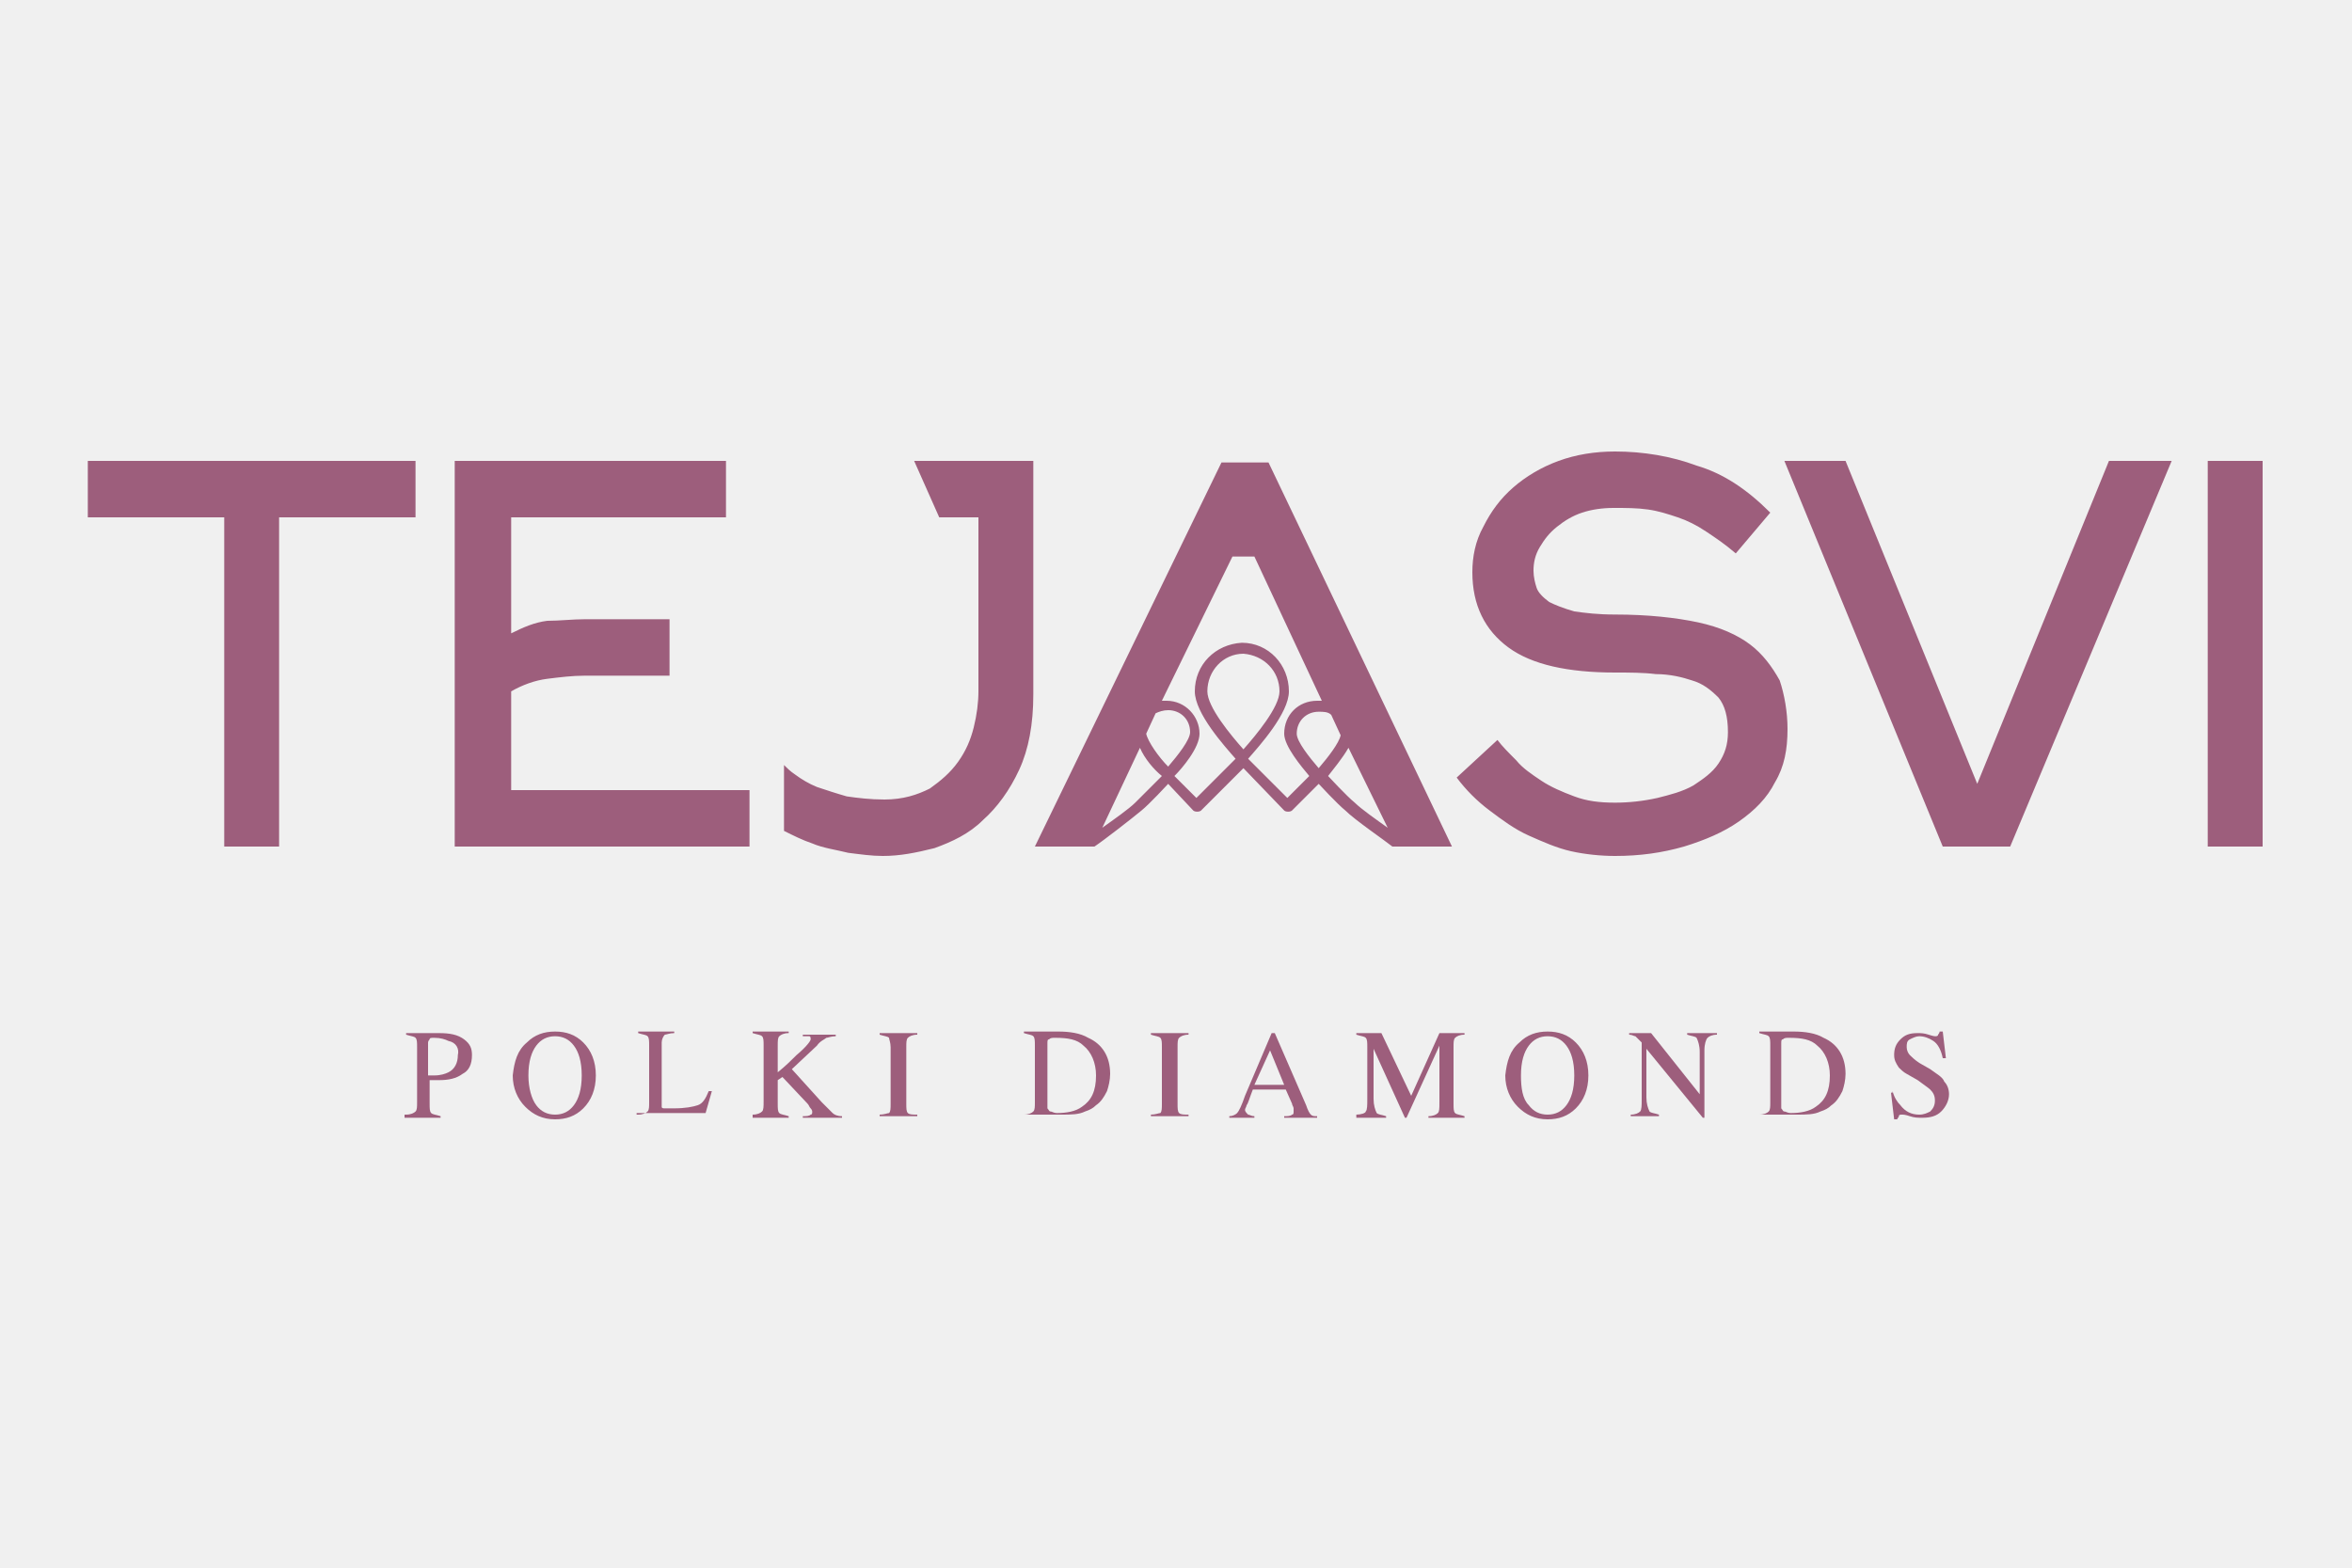
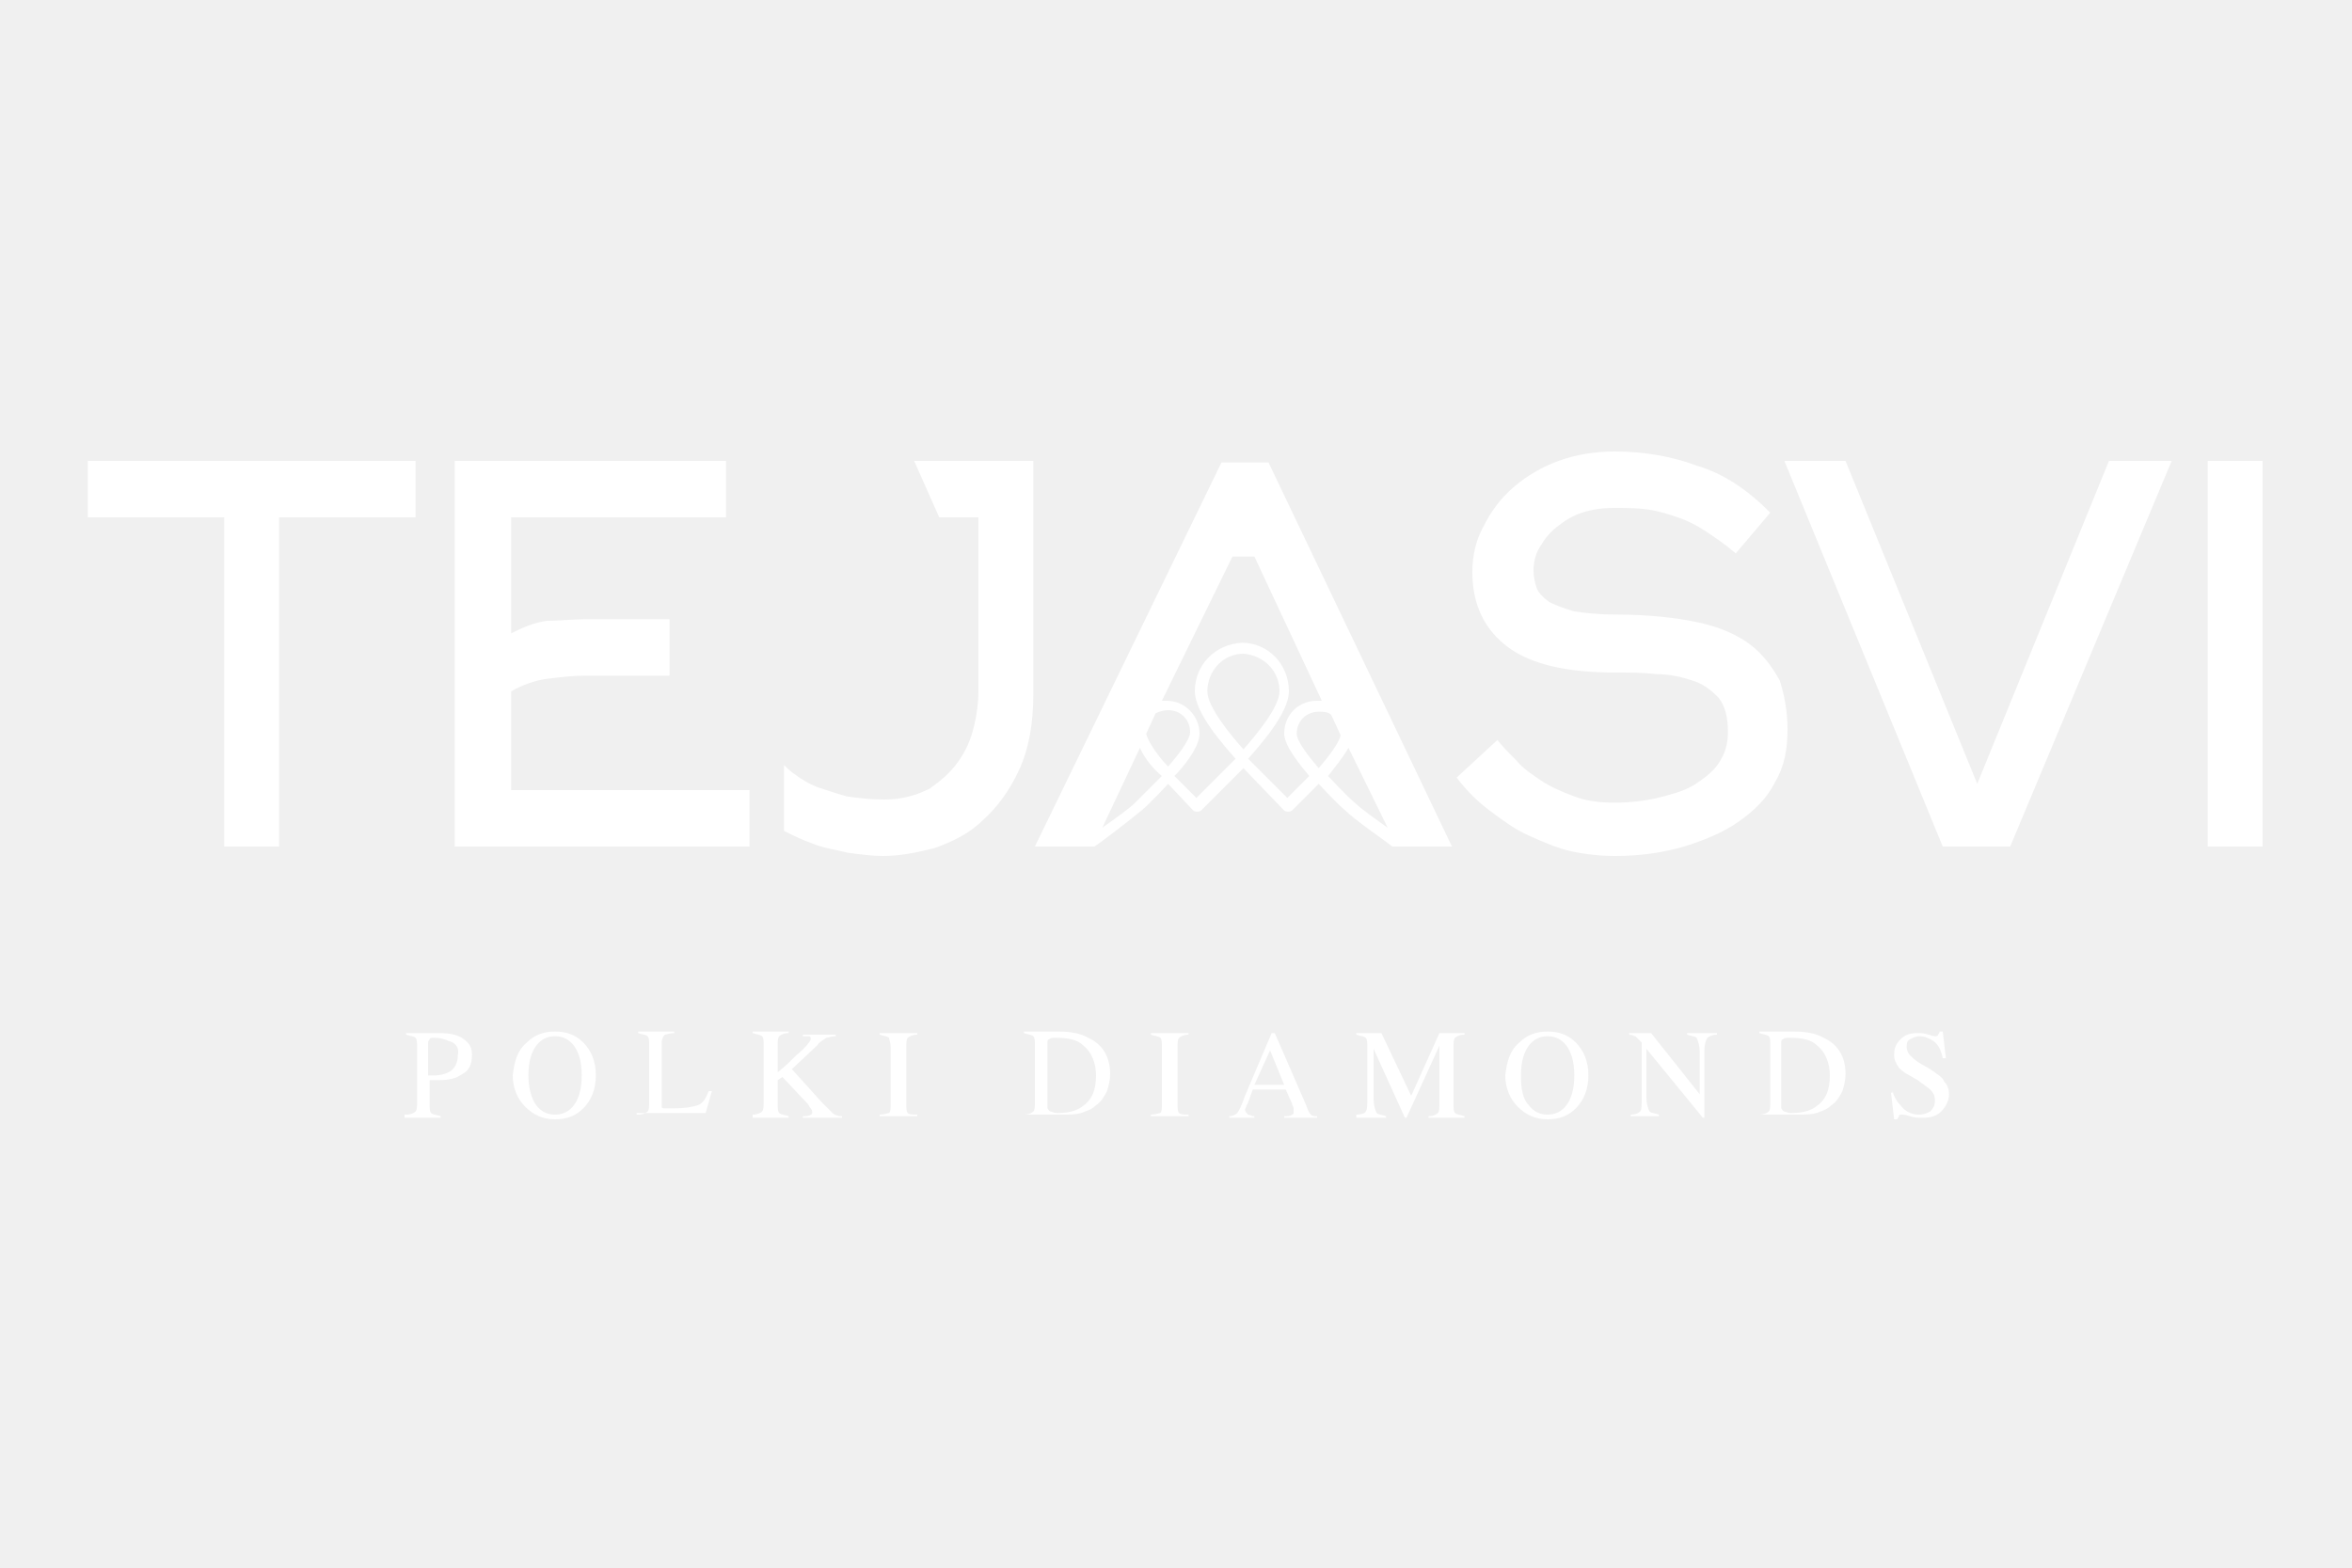
<svg xmlns="http://www.w3.org/2000/svg" version="1.1" id="Layer_1" x="0px" y="0px" viewBox="0 0 150 100" enable-background="new 0 0 150 100" xml:space="preserve">
  <g>
    <g>
-       <path fill="#9D5E7C" d="M25.9,71.1c0.3,0,0.5-0.1,0.6-0.2c0.1-0.1,0.1-0.3,0.1-0.6v-3.5c0-0.3,0-0.5-0.1-0.6    c-0.1-0.1-0.3-0.1-0.6-0.2v-0.1H28c0.7,0,1.2,0.1,1.6,0.4c0.4,0.3,0.5,0.6,0.5,1c0,0.6-0.2,1-0.6,1.2c-0.4,0.3-0.9,0.4-1.5,0.4    c-0.1,0-0.2,0-0.3,0c-0.1,0-0.2,0-0.3,0v1.5c0,0.3,0,0.5,0.1,0.6c0.1,0.1,0.3,0.1,0.6,0.2v0.1h-2.3V71.1z M28.6,66.4    c-0.2-0.1-0.5-0.2-0.9-0.2c-0.2,0-0.3,0-0.3,0.1c0,0-0.1,0.1-0.1,0.2v2.1c0.1,0,0.2,0,0.3,0c0,0,0.1,0,0.1,0    c0.4,0,0.7-0.1,0.9-0.2c0.4-0.2,0.6-0.6,0.6-1.1C29.3,66.9,29.1,66.5,28.6,66.4z" />
-       <path fill="#9D5E7C" d="M33.6,66.5c0.5-0.5,1.1-0.7,1.8-0.7c0.7,0,1.3,0.2,1.8,0.7c0.5,0.5,0.8,1.2,0.8,2.1c0,0.9-0.3,1.6-0.8,2.1    c-0.5,0.5-1.1,0.7-1.8,0.7c-0.8,0-1.4-0.3-1.9-0.8c-0.5-0.5-0.8-1.2-0.8-2C32.8,67.7,33,67,33.6,66.5z M34.2,70.5    c0.3,0.4,0.7,0.6,1.2,0.6c0.5,0,0.9-0.2,1.2-0.6c0.3-0.4,0.5-1,0.5-1.9c0-0.9-0.2-1.5-0.5-1.9c-0.3-0.4-0.7-0.6-1.2-0.6    c-0.5,0-0.9,0.2-1.2,0.6c-0.3,0.4-0.5,1-0.5,1.9C33.7,69.4,33.9,70.1,34.2,70.5z" />
-       <path fill="#9D5E7C" d="M40.7,71.1c0.3,0,0.5-0.1,0.6-0.2c0.1-0.1,0.1-0.3,0.1-0.6v-3.6c0-0.3,0-0.5-0.1-0.6    c-0.1-0.1-0.3-0.1-0.6-0.2v-0.1H43v0.1c-0.3,0-0.5,0.1-0.6,0.1c-0.1,0.1-0.2,0.3-0.2,0.5v3.9c0,0.1,0,0.2,0,0.2    c0,0.1,0.1,0.1,0.2,0.1c0.1,0,0.1,0,0.2,0c0.1,0,0.2,0,0.4,0c0.7,0,1.2-0.1,1.5-0.2c0.3-0.1,0.5-0.4,0.7-0.9h0.2l-0.4,1.4h-4.4    V71.1z" />
-       <path fill="#9D5E7C" d="M48,71.1c0.3,0,0.5-0.1,0.6-0.2c0.1-0.1,0.1-0.3,0.1-0.7v-3.5c0-0.3,0-0.5-0.1-0.6    c-0.1-0.1-0.3-0.1-0.6-0.2v-0.1h2.3v0.1c-0.3,0-0.5,0.1-0.6,0.2c-0.1,0.1-0.1,0.3-0.1,0.6v1.7c0.5-0.4,0.9-0.8,1.2-1.1    c0.6-0.5,0.9-0.9,0.9-1c0-0.1,0-0.2-0.1-0.2c-0.1,0-0.2,0-0.4,0v-0.1h2.1v0.1c-0.3,0-0.5,0.1-0.6,0.1c-0.1,0.1-0.4,0.2-0.6,0.5    l-1.6,1.5l1.9,2.1c0.4,0.4,0.6,0.6,0.7,0.7c0.1,0.1,0.3,0.2,0.6,0.2v0.1h-2.5v-0.1c0.2,0,0.4,0,0.5-0.1c0.1,0,0.1-0.1,0.1-0.2    c0,0,0-0.1-0.1-0.2c-0.1-0.1-0.1-0.2-0.2-0.3l-1.6-1.7l-0.3,0.2v1.5c0,0.3,0,0.5,0.1,0.6c0.1,0.1,0.3,0.1,0.6,0.2v0.1H48V71.1z" />
-       <path fill="#9D5E7C" d="M56.1,71.1c0.3,0,0.5-0.1,0.6-0.1c0.1-0.1,0.1-0.3,0.1-0.6v-3.6c0-0.3-0.1-0.5-0.1-0.6    c-0.1-0.1-0.3-0.1-0.6-0.2v-0.1h2.4v0.1c-0.3,0-0.5,0.1-0.6,0.2c-0.1,0.1-0.1,0.3-0.1,0.6v3.6c0,0.3,0,0.5,0.1,0.6    c0.1,0.1,0.3,0.1,0.6,0.1v0.1h-2.4V71.1z" />
-       <path fill="#9D5E7C" d="M65.3,71.1c0.3,0,0.5-0.1,0.6-0.2c0.1-0.1,0.1-0.3,0.1-0.6v-3.6c0-0.3,0-0.5-0.1-0.6    c-0.1-0.1-0.3-0.1-0.6-0.2v-0.1h2.2c0.7,0,1.4,0.1,1.9,0.4c0.9,0.4,1.4,1.2,1.4,2.3c0,0.4-0.1,0.8-0.2,1.1    c-0.2,0.4-0.4,0.7-0.7,0.9c-0.2,0.2-0.4,0.3-0.7,0.4c-0.4,0.2-0.9,0.2-1.5,0.2h-2.2V71.1z M67,70.9c0.1,0,0.2,0.1,0.4,0.1    c0.6,0,1.2-0.1,1.6-0.4c0.6-0.4,0.9-1,0.9-2c0-0.8-0.3-1.5-0.8-1.9c-0.4-0.4-1-0.5-1.8-0.5c-0.2,0-0.3,0-0.4,0.1    c-0.1,0-0.1,0.1-0.1,0.3v4.1C66.9,70.8,66.9,70.9,67,70.9z" />
-       <path fill="#9D5E7C" d="M73.4,71.1c0.3,0,0.5-0.1,0.6-0.1c0.1-0.1,0.1-0.3,0.1-0.6v-3.6c0-0.3,0-0.5-0.1-0.6    c-0.1-0.1-0.3-0.1-0.6-0.2v-0.1h2.4v0.1c-0.3,0-0.5,0.1-0.6,0.2c-0.1,0.1-0.1,0.3-0.1,0.6v3.6c0,0.3,0,0.5,0.1,0.6    c0.1,0.1,0.3,0.1,0.6,0.1v0.1h-2.4V71.1z" />
-       <path fill="#9D5E7C" d="M78.4,71.3v-0.1c0.2,0,0.4-0.1,0.5-0.2c0.1-0.1,0.3-0.5,0.5-1.1l1.7-4h0.2l2,4.6c0.1,0.3,0.2,0.5,0.3,0.6    c0.1,0.1,0.2,0.1,0.4,0.1v0.1h-2.1v-0.1c0.2,0,0.4,0,0.5-0.1c0.1,0,0.1-0.1,0.1-0.2c0,0,0-0.1,0-0.2c0-0.1-0.1-0.2-0.1-0.3    L82,69.5h-2.1c-0.2,0.5-0.3,0.9-0.4,1c0,0.1-0.1,0.2-0.1,0.3c0,0.1,0.1,0.2,0.2,0.3c0.1,0,0.2,0.1,0.4,0.1v0.1H78.4z M81.9,69.2    l-0.9-2.2L80,69.2H81.9z" />
-       <path fill="#9D5E7C" d="M86.5,71.1c0.3,0,0.6-0.1,0.6-0.2c0.1-0.1,0.1-0.4,0.1-0.8v-3.3c0-0.3,0-0.5-0.1-0.6    c-0.1-0.1-0.3-0.1-0.6-0.2v-0.1h1.6l1.9,4l1.8-4h1.6v0.1c-0.3,0-0.5,0.1-0.6,0.2c-0.1,0.1-0.1,0.3-0.1,0.6v3.6    c0,0.3,0,0.5,0.1,0.6c0.1,0.1,0.3,0.1,0.6,0.2v0.1h-2.3v-0.1c0.3,0,0.5-0.1,0.6-0.2c0.1-0.1,0.1-0.3,0.1-0.7v-3.6l-2.1,4.6h-0.1    l-2-4.4v3.2c0,0.4,0.1,0.7,0.2,0.9c0.1,0.1,0.3,0.1,0.6,0.2v0.1h-1.9V71.1z" />
-       <path fill="#9D5E7C" d="M96.9,66.5c0.5-0.5,1.1-0.7,1.8-0.7c0.7,0,1.3,0.2,1.8,0.7c0.5,0.5,0.8,1.2,0.8,2.1c0,0.9-0.3,1.6-0.8,2.1    c-0.5,0.5-1.1,0.7-1.8,0.7c-0.8,0-1.4-0.3-1.9-0.8c-0.5-0.5-0.8-1.2-0.8-2C96.1,67.7,96.3,67,96.9,66.5z M97.5,70.5    c0.3,0.4,0.7,0.6,1.2,0.6c0.5,0,0.9-0.2,1.2-0.6c0.3-0.4,0.5-1,0.5-1.9c0-0.9-0.2-1.5-0.5-1.9c-0.3-0.4-0.7-0.6-1.2-0.6    c-0.5,0-0.9,0.2-1.2,0.6c-0.3,0.4-0.5,1-0.5,1.9C97,69.4,97.1,70.1,97.5,70.5z" />
-       <path fill="#9D5E7C" d="M104,71.1c0.3,0,0.5-0.1,0.6-0.2c0.1-0.1,0.1-0.4,0.1-0.8v-3.6l-0.1-0.1c-0.1-0.1-0.2-0.2-0.3-0.3    c-0.1,0-0.2-0.1-0.4-0.1v-0.1h1.4l3.1,3.9v-2.7c0-0.4-0.1-0.7-0.2-0.9c-0.1-0.1-0.3-0.1-0.6-0.2v-0.1h1.9v0.1    c-0.3,0-0.5,0.1-0.6,0.2c-0.1,0.1-0.2,0.4-0.2,0.8v4.3h-0.1l-3.6-4.4v3.1c0,0.4,0.1,0.7,0.2,0.9c0.1,0.1,0.3,0.1,0.6,0.2v0.1H104    V71.1z" />
-       <path fill="#9D5E7C" d="M112.2,71.1c0.3,0,0.5-0.1,0.6-0.2c0.1-0.1,0.1-0.3,0.1-0.6v-3.6c0-0.3,0-0.5-0.1-0.6    c-0.1-0.1-0.3-0.1-0.6-0.2v-0.1h2.2c0.7,0,1.4,0.1,1.9,0.4c0.9,0.4,1.4,1.2,1.4,2.3c0,0.4-0.1,0.8-0.2,1.1    c-0.2,0.4-0.4,0.7-0.7,0.9c-0.2,0.2-0.4,0.3-0.7,0.4c-0.4,0.2-0.9,0.2-1.5,0.2h-2.2V71.1z M113.8,70.9c0.1,0,0.2,0.1,0.4,0.1    c0.6,0,1.2-0.1,1.6-0.4c0.6-0.4,0.9-1,0.9-2c0-0.8-0.3-1.5-0.8-1.9c-0.4-0.4-1-0.5-1.8-0.5c-0.2,0-0.3,0-0.4,0.1    c-0.1,0-0.1,0.1-0.1,0.3v4.1C113.7,70.8,113.7,70.9,113.8,70.9z" />
-       <path fill="#9D5E7C" d="M120.7,69.6c0.1,0.4,0.3,0.7,0.5,0.9c0.3,0.4,0.7,0.6,1.2,0.6c0.3,0,0.5-0.1,0.7-0.2    c0.2-0.2,0.3-0.4,0.3-0.7c0-0.3-0.1-0.5-0.3-0.7c-0.1-0.1-0.4-0.3-0.8-0.6l-0.7-0.4c-0.2-0.1-0.4-0.3-0.5-0.4    c-0.2-0.3-0.3-0.5-0.3-0.8c0-0.4,0.1-0.7,0.4-1c0.3-0.3,0.6-0.4,1.1-0.4c0.2,0,0.4,0,0.7,0.1c0.3,0.1,0.4,0.1,0.4,0.1    c0.1,0,0.2,0,0.2-0.1c0,0,0.1-0.1,0.1-0.2h0.2l0.2,1.7h-0.2c-0.1-0.5-0.3-0.9-0.6-1.1c-0.3-0.2-0.6-0.3-0.9-0.3    c-0.2,0-0.4,0.1-0.6,0.2c-0.2,0.1-0.2,0.3-0.2,0.5c0,0.2,0.1,0.4,0.2,0.5c0.1,0.1,0.3,0.3,0.6,0.5l0.7,0.4    c0.4,0.3,0.8,0.5,0.9,0.8c0.2,0.2,0.3,0.5,0.3,0.8c0,0.4-0.2,0.8-0.5,1.1c-0.3,0.3-0.7,0.4-1.2,0.4c-0.3,0-0.5,0-0.8-0.1    c-0.3-0.1-0.4-0.1-0.5-0.1c-0.1,0-0.2,0-0.2,0.1c0,0.1-0.1,0.1-0.1,0.2h-0.2l-0.2-1.7H120.7z" />
+       <path fill="#ffffff" d="M25.9,71.1c0.3,0,0.5-0.1,0.6-0.2c0.1-0.1,0.1-0.3,0.1-0.6v-3.5c0-0.3,0-0.5-0.1-0.6    c-0.1-0.1-0.3-0.1-0.6-0.2v-0.1H28c0.7,0,1.2,0.1,1.6,0.4c0.4,0.3,0.5,0.6,0.5,1c0,0.6-0.2,1-0.6,1.2c-0.4,0.3-0.9,0.4-1.5,0.4    c-0.1,0-0.2,0-0.3,0c-0.1,0-0.2,0-0.3,0v1.5c0,0.3,0,0.5,0.1,0.6c0.1,0.1,0.3,0.1,0.6,0.2v0.1h-2.3V71.1z M28.6,66.4    c-0.2-0.1-0.5-0.2-0.9-0.2c-0.2,0-0.3,0-0.3,0.1c0,0-0.1,0.1-0.1,0.2v2.1c0.1,0,0.2,0,0.3,0c0,0,0.1,0,0.1,0    c0.4,0,0.7-0.1,0.9-0.2c0.4-0.2,0.6-0.6,0.6-1.1C29.3,66.9,29.1,66.5,28.6,66.4z" />
+       <path fill="#ffffff" d="M33.6,66.5c0.5-0.5,1.1-0.7,1.8-0.7c0.7,0,1.3,0.2,1.8,0.7c0.5,0.5,0.8,1.2,0.8,2.1c0,0.9-0.3,1.6-0.8,2.1    c-0.5,0.5-1.1,0.7-1.8,0.7c-0.8,0-1.4-0.3-1.9-0.8c-0.5-0.5-0.8-1.2-0.8-2C32.8,67.7,33,67,33.6,66.5z M34.2,70.5    c0.3,0.4,0.7,0.6,1.2,0.6c0.5,0,0.9-0.2,1.2-0.6c0.3-0.4,0.5-1,0.5-1.9c0-0.9-0.2-1.5-0.5-1.9c-0.3-0.4-0.7-0.6-1.2-0.6    c-0.5,0-0.9,0.2-1.2,0.6c-0.3,0.4-0.5,1-0.5,1.9C33.7,69.4,33.9,70.1,34.2,70.5z" />
+       <path fill="#ffffff" d="M40.7,71.1c0.3,0,0.5-0.1,0.6-0.2c0.1-0.1,0.1-0.3,0.1-0.6v-3.6c0-0.3,0-0.5-0.1-0.6    c-0.1-0.1-0.3-0.1-0.6-0.2v-0.1H43v0.1c-0.3,0-0.5,0.1-0.6,0.1c-0.1,0.1-0.2,0.3-0.2,0.5v3.9c0,0.1,0,0.2,0,0.2    c0,0.1,0.1,0.1,0.2,0.1c0.1,0,0.1,0,0.2,0c0.1,0,0.2,0,0.4,0c0.7,0,1.2-0.1,1.5-0.2c0.3-0.1,0.5-0.4,0.7-0.9h0.2l-0.4,1.4h-4.4    V71.1z" />
+       <path fill="#ffffff" d="M48,71.1c0.3,0,0.5-0.1,0.6-0.2c0.1-0.1,0.1-0.3,0.1-0.7v-3.5c0-0.3,0-0.5-0.1-0.6    c-0.1-0.1-0.3-0.1-0.6-0.2v-0.1h2.3v0.1c-0.3,0-0.5,0.1-0.6,0.2c-0.1,0.1-0.1,0.3-0.1,0.6v1.7c0.5-0.4,0.9-0.8,1.2-1.1    c0.6-0.5,0.9-0.9,0.9-1c0-0.1,0-0.2-0.1-0.2c-0.1,0-0.2,0-0.4,0v-0.1h2.1v0.1c-0.3,0-0.5,0.1-0.6,0.1c-0.1,0.1-0.4,0.2-0.6,0.5    l-1.6,1.5l1.9,2.1c0.4,0.4,0.6,0.6,0.7,0.7c0.1,0.1,0.3,0.2,0.6,0.2v0.1h-2.5v-0.1c0.2,0,0.4,0,0.5-0.1c0.1,0,0.1-0.1,0.1-0.2    c0,0,0-0.1-0.1-0.2c-0.1-0.1-0.1-0.2-0.2-0.3l-1.6-1.7l-0.3,0.2v1.5c0,0.3,0,0.5,0.1,0.6c0.1,0.1,0.3,0.1,0.6,0.2v0.1H48V71.1z" />
+       <path fill="#ffffff" d="M56.1,71.1c0.3,0,0.5-0.1,0.6-0.1c0.1-0.1,0.1-0.3,0.1-0.6v-3.6c0-0.3-0.1-0.5-0.1-0.6    c-0.1-0.1-0.3-0.1-0.6-0.2v-0.1h2.4v0.1c-0.3,0-0.5,0.1-0.6,0.2c-0.1,0.1-0.1,0.3-0.1,0.6v3.6c0,0.3,0,0.5,0.1,0.6    c0.1,0.1,0.3,0.1,0.6,0.1v0.1h-2.4V71.1z" />
+       <path fill="#ffffff" d="M65.3,71.1c0.3,0,0.5-0.1,0.6-0.2c0.1-0.1,0.1-0.3,0.1-0.6v-3.6c0-0.3,0-0.5-0.1-0.6    c-0.1-0.1-0.3-0.1-0.6-0.2v-0.1h2.2c0.7,0,1.4,0.1,1.9,0.4c0.9,0.4,1.4,1.2,1.4,2.3c0,0.4-0.1,0.8-0.2,1.1    c-0.2,0.4-0.4,0.7-0.7,0.9c-0.2,0.2-0.4,0.3-0.7,0.4c-0.4,0.2-0.9,0.2-1.5,0.2h-2.2V71.1z M67,70.9c0.1,0,0.2,0.1,0.4,0.1    c0.6,0,1.2-0.1,1.6-0.4c0.6-0.4,0.9-1,0.9-2c0-0.8-0.3-1.5-0.8-1.9c-0.4-0.4-1-0.5-1.8-0.5c-0.2,0-0.3,0-0.4,0.1    c-0.1,0-0.1,0.1-0.1,0.3v4.1C66.9,70.8,66.9,70.9,67,70.9z" />
+       <path fill="#ffffff" d="M73.4,71.1c0.3,0,0.5-0.1,0.6-0.1c0.1-0.1,0.1-0.3,0.1-0.6v-3.6c0-0.3,0-0.5-0.1-0.6    c-0.1-0.1-0.3-0.1-0.6-0.2v-0.1h2.4v0.1c-0.3,0-0.5,0.1-0.6,0.2c-0.1,0.1-0.1,0.3-0.1,0.6v3.6c0,0.3,0,0.5,0.1,0.6    c0.1,0.1,0.3,0.1,0.6,0.1v0.1h-2.4V71.1z" />
+       <path fill="#ffffff" d="M78.4,71.3v-0.1c0.2,0,0.4-0.1,0.5-0.2c0.1-0.1,0.3-0.5,0.5-1.1l1.7-4h0.2l2,4.6c0.1,0.3,0.2,0.5,0.3,0.6    c0.1,0.1,0.2,0.1,0.4,0.1v0.1h-2.1v-0.1c0.2,0,0.4,0,0.5-0.1c0.1,0,0.1-0.1,0.1-0.2c0,0,0-0.1,0-0.2c0-0.1-0.1-0.2-0.1-0.3    L82,69.5h-2.1c-0.2,0.5-0.3,0.9-0.4,1c0,0.1-0.1,0.2-0.1,0.3c0,0.1,0.1,0.2,0.2,0.3c0.1,0,0.2,0.1,0.4,0.1v0.1H78.4z M81.9,69.2    l-0.9-2.2L80,69.2H81.9z" />
+       <path fill="#ffffff" d="M86.5,71.1c0.3,0,0.6-0.1,0.6-0.2c0.1-0.1,0.1-0.4,0.1-0.8v-3.3c0-0.3,0-0.5-0.1-0.6    c-0.1-0.1-0.3-0.1-0.6-0.2v-0.1h1.6l1.9,4l1.8-4h1.6v0.1c-0.3,0-0.5,0.1-0.6,0.2c-0.1,0.1-0.1,0.3-0.1,0.6v3.6    c0,0.3,0,0.5,0.1,0.6c0.1,0.1,0.3,0.1,0.6,0.2v0.1h-2.3v-0.1c0.3,0,0.5-0.1,0.6-0.2c0.1-0.1,0.1-0.3,0.1-0.7v-3.6l-2.1,4.6h-0.1    l-2-4.4v3.2c0,0.4,0.1,0.7,0.2,0.9c0.1,0.1,0.3,0.1,0.6,0.2v0.1h-1.9V71.1z" />
+       <path fill="#ffffff" d="M96.9,66.5c0.5-0.5,1.1-0.7,1.8-0.7c0.7,0,1.3,0.2,1.8,0.7c0.5,0.5,0.8,1.2,0.8,2.1c0,0.9-0.3,1.6-0.8,2.1    c-0.5,0.5-1.1,0.7-1.8,0.7c-0.8,0-1.4-0.3-1.9-0.8c-0.5-0.5-0.8-1.2-0.8-2C96.1,67.7,96.3,67,96.9,66.5z M97.5,70.5    c0.3,0.4,0.7,0.6,1.2,0.6c0.5,0,0.9-0.2,1.2-0.6c0.3-0.4,0.5-1,0.5-1.9c0-0.9-0.2-1.5-0.5-1.9c-0.3-0.4-0.7-0.6-1.2-0.6    c-0.5,0-0.9,0.2-1.2,0.6c-0.3,0.4-0.5,1-0.5,1.9C97,69.4,97.1,70.1,97.5,70.5z" />
+       <path fill="#ffffff" d="M104,71.1c0.3,0,0.5-0.1,0.6-0.2c0.1-0.1,0.1-0.4,0.1-0.8v-3.6l-0.1-0.1c-0.1-0.1-0.2-0.2-0.3-0.3    c-0.1,0-0.2-0.1-0.4-0.1v-0.1h1.4l3.1,3.9v-2.7c0-0.4-0.1-0.7-0.2-0.9c-0.1-0.1-0.3-0.1-0.6-0.2v-0.1h1.9v0.1    c-0.3,0-0.5,0.1-0.6,0.2c-0.1,0.1-0.2,0.4-0.2,0.8v4.3h-0.1l-3.6-4.4v3.1c0,0.4,0.1,0.7,0.2,0.9c0.1,0.1,0.3,0.1,0.6,0.2v0.1H104    V71.1z" />
+       <path fill="#ffffff" d="M112.2,71.1c0.3,0,0.5-0.1,0.6-0.2c0.1-0.1,0.1-0.3,0.1-0.6v-3.6c0-0.3,0-0.5-0.1-0.6    c-0.1-0.1-0.3-0.1-0.6-0.2v-0.1h2.2c0.7,0,1.4,0.1,1.9,0.4c0.9,0.4,1.4,1.2,1.4,2.3c0,0.4-0.1,0.8-0.2,1.1    c-0.2,0.4-0.4,0.7-0.7,0.9c-0.2,0.2-0.4,0.3-0.7,0.4c-0.4,0.2-0.9,0.2-1.5,0.2h-2.2V71.1z M113.8,70.9c0.1,0,0.2,0.1,0.4,0.1    c0.6,0,1.2-0.1,1.6-0.4c0.6-0.4,0.9-1,0.9-2c0-0.8-0.3-1.5-0.8-1.9c-0.4-0.4-1-0.5-1.8-0.5c-0.2,0-0.3,0-0.4,0.1    c-0.1,0-0.1,0.1-0.1,0.3v4.1C113.7,70.8,113.7,70.9,113.8,70.9z" />
+       <path fill="#ffffff" d="M120.7,69.6c0.1,0.4,0.3,0.7,0.5,0.9c0.3,0.4,0.7,0.6,1.2,0.6c0.3,0,0.5-0.1,0.7-0.2    c0.2-0.2,0.3-0.4,0.3-0.7c0-0.3-0.1-0.5-0.3-0.7c-0.1-0.1-0.4-0.3-0.8-0.6l-0.7-0.4c-0.2-0.1-0.4-0.3-0.5-0.4    c-0.2-0.3-0.3-0.5-0.3-0.8c0-0.4,0.1-0.7,0.4-1c0.3-0.3,0.6-0.4,1.1-0.4c0.2,0,0.4,0,0.7,0.1c0.3,0.1,0.4,0.1,0.4,0.1    c0.1,0,0.2,0,0.2-0.1c0,0,0.1-0.1,0.1-0.2h0.2l0.2,1.7h-0.2c-0.1-0.5-0.3-0.9-0.6-1.1c-0.3-0.2-0.6-0.3-0.9-0.3    c-0.2,0-0.4,0.1-0.6,0.2c-0.2,0.1-0.2,0.3-0.2,0.5c0,0.2,0.1,0.4,0.2,0.5c0.1,0.1,0.3,0.3,0.6,0.5l0.7,0.4    c0.4,0.3,0.8,0.5,0.9,0.8c0.2,0.2,0.3,0.5,0.3,0.8c0,0.4-0.2,0.8-0.5,1.1c-0.3,0.3-0.7,0.4-1.2,0.4c-0.3,0-0.5,0-0.8-0.1    c-0.3-0.1-0.4-0.1-0.5-0.1c-0.1,0-0.2,0-0.2,0.1c0,0.1-0.1,0.1-0.1,0.2h-0.2l-0.2-1.7H120.7z" />
    </g>
-     <path fill="#9D5E7C" d="M5.6,29.4h20.9V33h-8.7v21h-3.5V33H5.6V29.4z M32.6,44.1c0.7-0.4,1.5-0.7,2.3-0.8c0.8-0.1,1.6-0.2,2.4-0.2   h5.4v-3.6h-5.4c-0.8,0-1.6,0.1-2.4,0.1c-0.8,0.1-1.5,0.4-2.3,0.8V33h13.7v-3.6l-17.3,0V54h18.8v-3.6l-15.2,0V44.1z M111.6,41.1   c-0.8-0.6-1.9-1.1-3.3-1.4c-1.4-0.3-3.2-0.5-5.3-0.5c-1.1,0-1.9-0.1-2.6-0.2c-0.7-0.2-1.2-0.4-1.6-0.6c-0.4-0.3-0.7-0.6-0.8-0.9   c-0.1-0.3-0.2-0.7-0.2-1.1c0-0.5,0.1-1,0.4-1.5c0.3-0.5,0.6-0.9,1.1-1.3c0.5-0.4,1-0.7,1.6-0.9c0.6-0.2,1.3-0.3,2-0.3   c0.8,0,1.5,0,2.2,0.1c0.7,0.1,1.3,0.3,1.9,0.5c0.6,0.2,1.2,0.5,1.8,0.9c0.6,0.4,1.2,0.8,1.9,1.4l2.2-2.6c-1.5-1.5-3-2.5-4.7-3   c-1.6-0.6-3.4-0.9-5.2-0.9c-1.3,0-2.5,0.2-3.6,0.6c-1.1,0.4-2.1,1-2.9,1.7c-0.8,0.7-1.4,1.5-1.9,2.5c-0.5,0.9-0.7,1.9-0.7,2.9   c0,2.1,0.8,3.7,2.3,4.8c1.5,1.1,3.8,1.6,6.8,1.6c0.9,0,1.8,0,2.6,0.1c0.9,0,1.7,0.2,2.3,0.4c0.7,0.2,1.2,0.6,1.7,1.1   c0.4,0.5,0.6,1.2,0.6,2.2c0,0.8-0.2,1.4-0.6,2c-0.4,0.6-1,1-1.6,1.4c-0.7,0.4-1.5,0.6-2.3,0.8c-0.9,0.2-1.8,0.3-2.7,0.3   c-1,0-1.8-0.1-2.6-0.4c-0.8-0.3-1.5-0.6-2.1-1c-0.6-0.4-1.2-0.8-1.6-1.3c-0.5-0.5-0.9-0.9-1.2-1.3l-2.6,2.4   c0.6,0.8,1.3,1.5,2.1,2.1c0.8,0.6,1.6,1.2,2.5,1.6c0.9,0.4,1.8,0.8,2.7,1c0.9,0.2,1.9,0.3,2.8,0.3c1.6,0,3-0.2,4.4-0.6   c1.3-0.4,2.5-0.9,3.5-1.6c1-0.7,1.8-1.5,2.3-2.5c0.6-1,0.8-2.1,0.8-3.4c0-1.1-0.2-2.2-0.5-3.1C113,42.5,112.4,41.7,111.6,41.1z    M140.8,29.4V54h3.5V29.4H140.8z M126.1,50l-8.4-20.6h-3.9L123.9,54h4.3l10.3-24.6h-4L126.1,50z M66,54l11.9-24.5h1.5h1.5L92.6,54   h-3.8c-0.5-0.4-2.4-1.7-3-2.3c-0.5-0.4-1.7-1.7-1.7-1.7l-1.7,1.7c-0.1,0.1-0.4,0.1-0.5,0L79.3,49l-2.7,2.7c-0.1,0.1-0.4,0.1-0.5,0   L74.5,50c0,0-1.2,1.3-1.7,1.7c-0.6,0.5-2.4,1.9-3,2.3H66z M79.3,47.8c0.8-0.9,2.3-2.7,2.3-3.7c0-1.3-1-2.3-2.3-2.4   c-1.3,0-2.3,1.1-2.3,2.4C77,45.1,78.5,46.9,79.3,47.8z M86,47.7c-0.4,0.7-1,1.4-1.3,1.8c0,0,1.2,1.3,1.7,1.7   c0.4,0.4,1.4,1.1,2.1,1.6L86,47.7z M84.9,45.6c-0.2-0.2-0.5-0.2-0.8-0.2c-0.8,0-1.4,0.6-1.4,1.4c0,0.5,0.8,1.5,1.4,2.2   c0.6-0.7,1.3-1.6,1.4-2.1L84.9,45.6z M74.1,44.7c0.1,0,0.2,0,0.3,0c0,0,0,0,0,0c0,0,0,0,0,0c1.2,0,2.1,1,2.1,2.1   c0,0.9-1.1,2.2-1.6,2.7l1.4,1.4l2.5-2.5c-0.7-0.8-2.6-2.9-2.6-4.3c0-1.7,1.3-3,3-3.1c1.7,0,3,1.4,3,3.1c0,1.4-1.9,3.5-2.6,4.3   l2.5,2.5l1.4-1.4c-0.5-0.6-1.6-1.9-1.6-2.7c0-1.2,0.9-2.1,2.1-2.1c0,0,0,0,0,0c0,0,0,0,0,0c0.1,0,0.2,0,0.3,0L80,35.5h-0.7h-0.7   L74.1,44.7z M73.1,46.8c0.1,0.5,0.8,1.5,1.4,2.1c0.6-0.7,1.4-1.7,1.4-2.2c0-0.8-0.6-1.4-1.4-1.4c-0.3,0-0.6,0.1-0.8,0.2L73.1,46.8z    M72.7,47.7l-2.4,5.1c0.7-0.5,1.7-1.2,2.1-1.6c0.4-0.4,1.7-1.7,1.7-1.7C73.6,49.1,73,48.4,72.7,47.7z M58.3,29.4l1.6,3.6h2.5v11.1   c0,0.7-0.1,1.5-0.3,2.3c-0.2,0.8-0.5,1.5-1,2.2c-0.5,0.7-1.1,1.2-1.8,1.7c-0.8,0.4-1.7,0.7-2.9,0.7c-0.9,0-1.7-0.1-2.4-0.2   c-0.7-0.2-1.3-0.4-1.9-0.6c-0.5-0.2-1-0.5-1.4-0.8c-0.3-0.2-0.5-0.4-0.7-0.6V53c0.6,0.3,1.2,0.6,1.8,0.8c0.7,0.3,1.5,0.4,2.3,0.6   c0.8,0.1,1.5,0.2,2.2,0.2c1.1,0,2.1-0.2,3.3-0.5c1.1-0.4,2.2-0.9,3.1-1.8c0.9-0.8,1.7-1.9,2.3-3.2c0.6-1.3,0.9-2.9,0.9-4.8V29.4   H58.3z" />
+     <path fill="#ffffff" d="M5.6,29.4h20.9V33h-8.7v21h-3.5V33H5.6V29.4z M32.6,44.1c0.7-0.4,1.5-0.7,2.3-0.8c0.8-0.1,1.6-0.2,2.4-0.2   h5.4v-3.6h-5.4c-0.8,0-1.6,0.1-2.4,0.1c-0.8,0.1-1.5,0.4-2.3,0.8V33h13.7v-3.6l-17.3,0V54h18.8v-3.6l-15.2,0V44.1z M111.6,41.1   c-0.8-0.6-1.9-1.1-3.3-1.4c-1.4-0.3-3.2-0.5-5.3-0.5c-1.1,0-1.9-0.1-2.6-0.2c-0.7-0.2-1.2-0.4-1.6-0.6c-0.4-0.3-0.7-0.6-0.8-0.9   c-0.1-0.3-0.2-0.7-0.2-1.1c0-0.5,0.1-1,0.4-1.5c0.3-0.5,0.6-0.9,1.1-1.3c0.5-0.4,1-0.7,1.6-0.9c0.6-0.2,1.3-0.3,2-0.3   c0.8,0,1.5,0,2.2,0.1c0.7,0.1,1.3,0.3,1.9,0.5c0.6,0.2,1.2,0.5,1.8,0.9c0.6,0.4,1.2,0.8,1.9,1.4l2.2-2.6c-1.5-1.5-3-2.5-4.7-3   c-1.6-0.6-3.4-0.9-5.2-0.9c-1.3,0-2.5,0.2-3.6,0.6c-1.1,0.4-2.1,1-2.9,1.7c-0.8,0.7-1.4,1.5-1.9,2.5c-0.5,0.9-0.7,1.9-0.7,2.9   c0,2.1,0.8,3.7,2.3,4.8c1.5,1.1,3.8,1.6,6.8,1.6c0.9,0,1.8,0,2.6,0.1c0.9,0,1.7,0.2,2.3,0.4c0.7,0.2,1.2,0.6,1.7,1.1   c0.4,0.5,0.6,1.2,0.6,2.2c0,0.8-0.2,1.4-0.6,2c-0.4,0.6-1,1-1.6,1.4c-0.7,0.4-1.5,0.6-2.3,0.8c-0.9,0.2-1.8,0.3-2.7,0.3   c-1,0-1.8-0.1-2.6-0.4c-0.8-0.3-1.5-0.6-2.1-1c-0.6-0.4-1.2-0.8-1.6-1.3c-0.5-0.5-0.9-0.9-1.2-1.3l-2.6,2.4   c0.6,0.8,1.3,1.5,2.1,2.1c0.8,0.6,1.6,1.2,2.5,1.6c0.9,0.4,1.8,0.8,2.7,1c0.9,0.2,1.9,0.3,2.8,0.3c1.6,0,3-0.2,4.4-0.6   c1.3-0.4,2.5-0.9,3.5-1.6c1-0.7,1.8-1.5,2.3-2.5c0.6-1,0.8-2.1,0.8-3.4c0-1.1-0.2-2.2-0.5-3.1C113,42.5,112.4,41.7,111.6,41.1z    M140.8,29.4V54h3.5V29.4H140.8z M126.1,50l-8.4-20.6h-3.9L123.9,54h4.3l10.3-24.6h-4L126.1,50z M66,54l11.9-24.5h1.5h1.5L92.6,54   h-3.8c-0.5-0.4-2.4-1.7-3-2.3c-0.5-0.4-1.7-1.7-1.7-1.7l-1.7,1.7c-0.1,0.1-0.4,0.1-0.5,0L79.3,49l-2.7,2.7c-0.1,0.1-0.4,0.1-0.5,0   L74.5,50c0,0-1.2,1.3-1.7,1.7c-0.6,0.5-2.4,1.9-3,2.3H66z M79.3,47.8c0.8-0.9,2.3-2.7,2.3-3.7c0-1.3-1-2.3-2.3-2.4   c-1.3,0-2.3,1.1-2.3,2.4C77,45.1,78.5,46.9,79.3,47.8z M86,47.7c-0.4,0.7-1,1.4-1.3,1.8c0,0,1.2,1.3,1.7,1.7   c0.4,0.4,1.4,1.1,2.1,1.6L86,47.7z M84.9,45.6c-0.2-0.2-0.5-0.2-0.8-0.2c-0.8,0-1.4,0.6-1.4,1.4c0,0.5,0.8,1.5,1.4,2.2   c0.6-0.7,1.3-1.6,1.4-2.1L84.9,45.6z M74.1,44.7c0.1,0,0.2,0,0.3,0c0,0,0,0,0,0c0,0,0,0,0,0c1.2,0,2.1,1,2.1,2.1   c0,0.9-1.1,2.2-1.6,2.7l1.4,1.4l2.5-2.5c-0.7-0.8-2.6-2.9-2.6-4.3c0-1.7,1.3-3,3-3.1c1.7,0,3,1.4,3,3.1c0,1.4-1.9,3.5-2.6,4.3   l2.5,2.5l1.4-1.4c-0.5-0.6-1.6-1.9-1.6-2.7c0-1.2,0.9-2.1,2.1-2.1c0,0,0,0,0,0c0,0,0,0,0,0c0.1,0,0.2,0,0.3,0L80,35.5h-0.7h-0.7   L74.1,44.7z M73.1,46.8c0.1,0.5,0.8,1.5,1.4,2.1c0.6-0.7,1.4-1.7,1.4-2.2c0-0.8-0.6-1.4-1.4-1.4c-0.3,0-0.6,0.1-0.8,0.2L73.1,46.8z    M72.7,47.7l-2.4,5.1c0.7-0.5,1.7-1.2,2.1-1.6c0.4-0.4,1.7-1.7,1.7-1.7C73.6,49.1,73,48.4,72.7,47.7z M58.3,29.4l1.6,3.6h2.5v11.1   c0,0.7-0.1,1.5-0.3,2.3c-0.2,0.8-0.5,1.5-1,2.2c-0.5,0.7-1.1,1.2-1.8,1.7c-0.8,0.4-1.7,0.7-2.9,0.7c-0.9,0-1.7-0.1-2.4-0.2   c-0.7-0.2-1.3-0.4-1.9-0.6c-0.5-0.2-1-0.5-1.4-0.8c-0.3-0.2-0.5-0.4-0.7-0.6V53c0.6,0.3,1.2,0.6,1.8,0.8c0.7,0.3,1.5,0.4,2.3,0.6   c0.8,0.1,1.5,0.2,2.2,0.2c1.1,0,2.1-0.2,3.3-0.5c1.1-0.4,2.2-0.9,3.1-1.8c0.9-0.8,1.7-1.9,2.3-3.2c0.6-1.3,0.9-2.9,0.9-4.8V29.4   H58.3z" />
  </g>
  <g>
</g>
  <g>
</g>
  <g>
</g>
  <g>
</g>
  <g>
</g>
  <g>
</g>
</svg>
